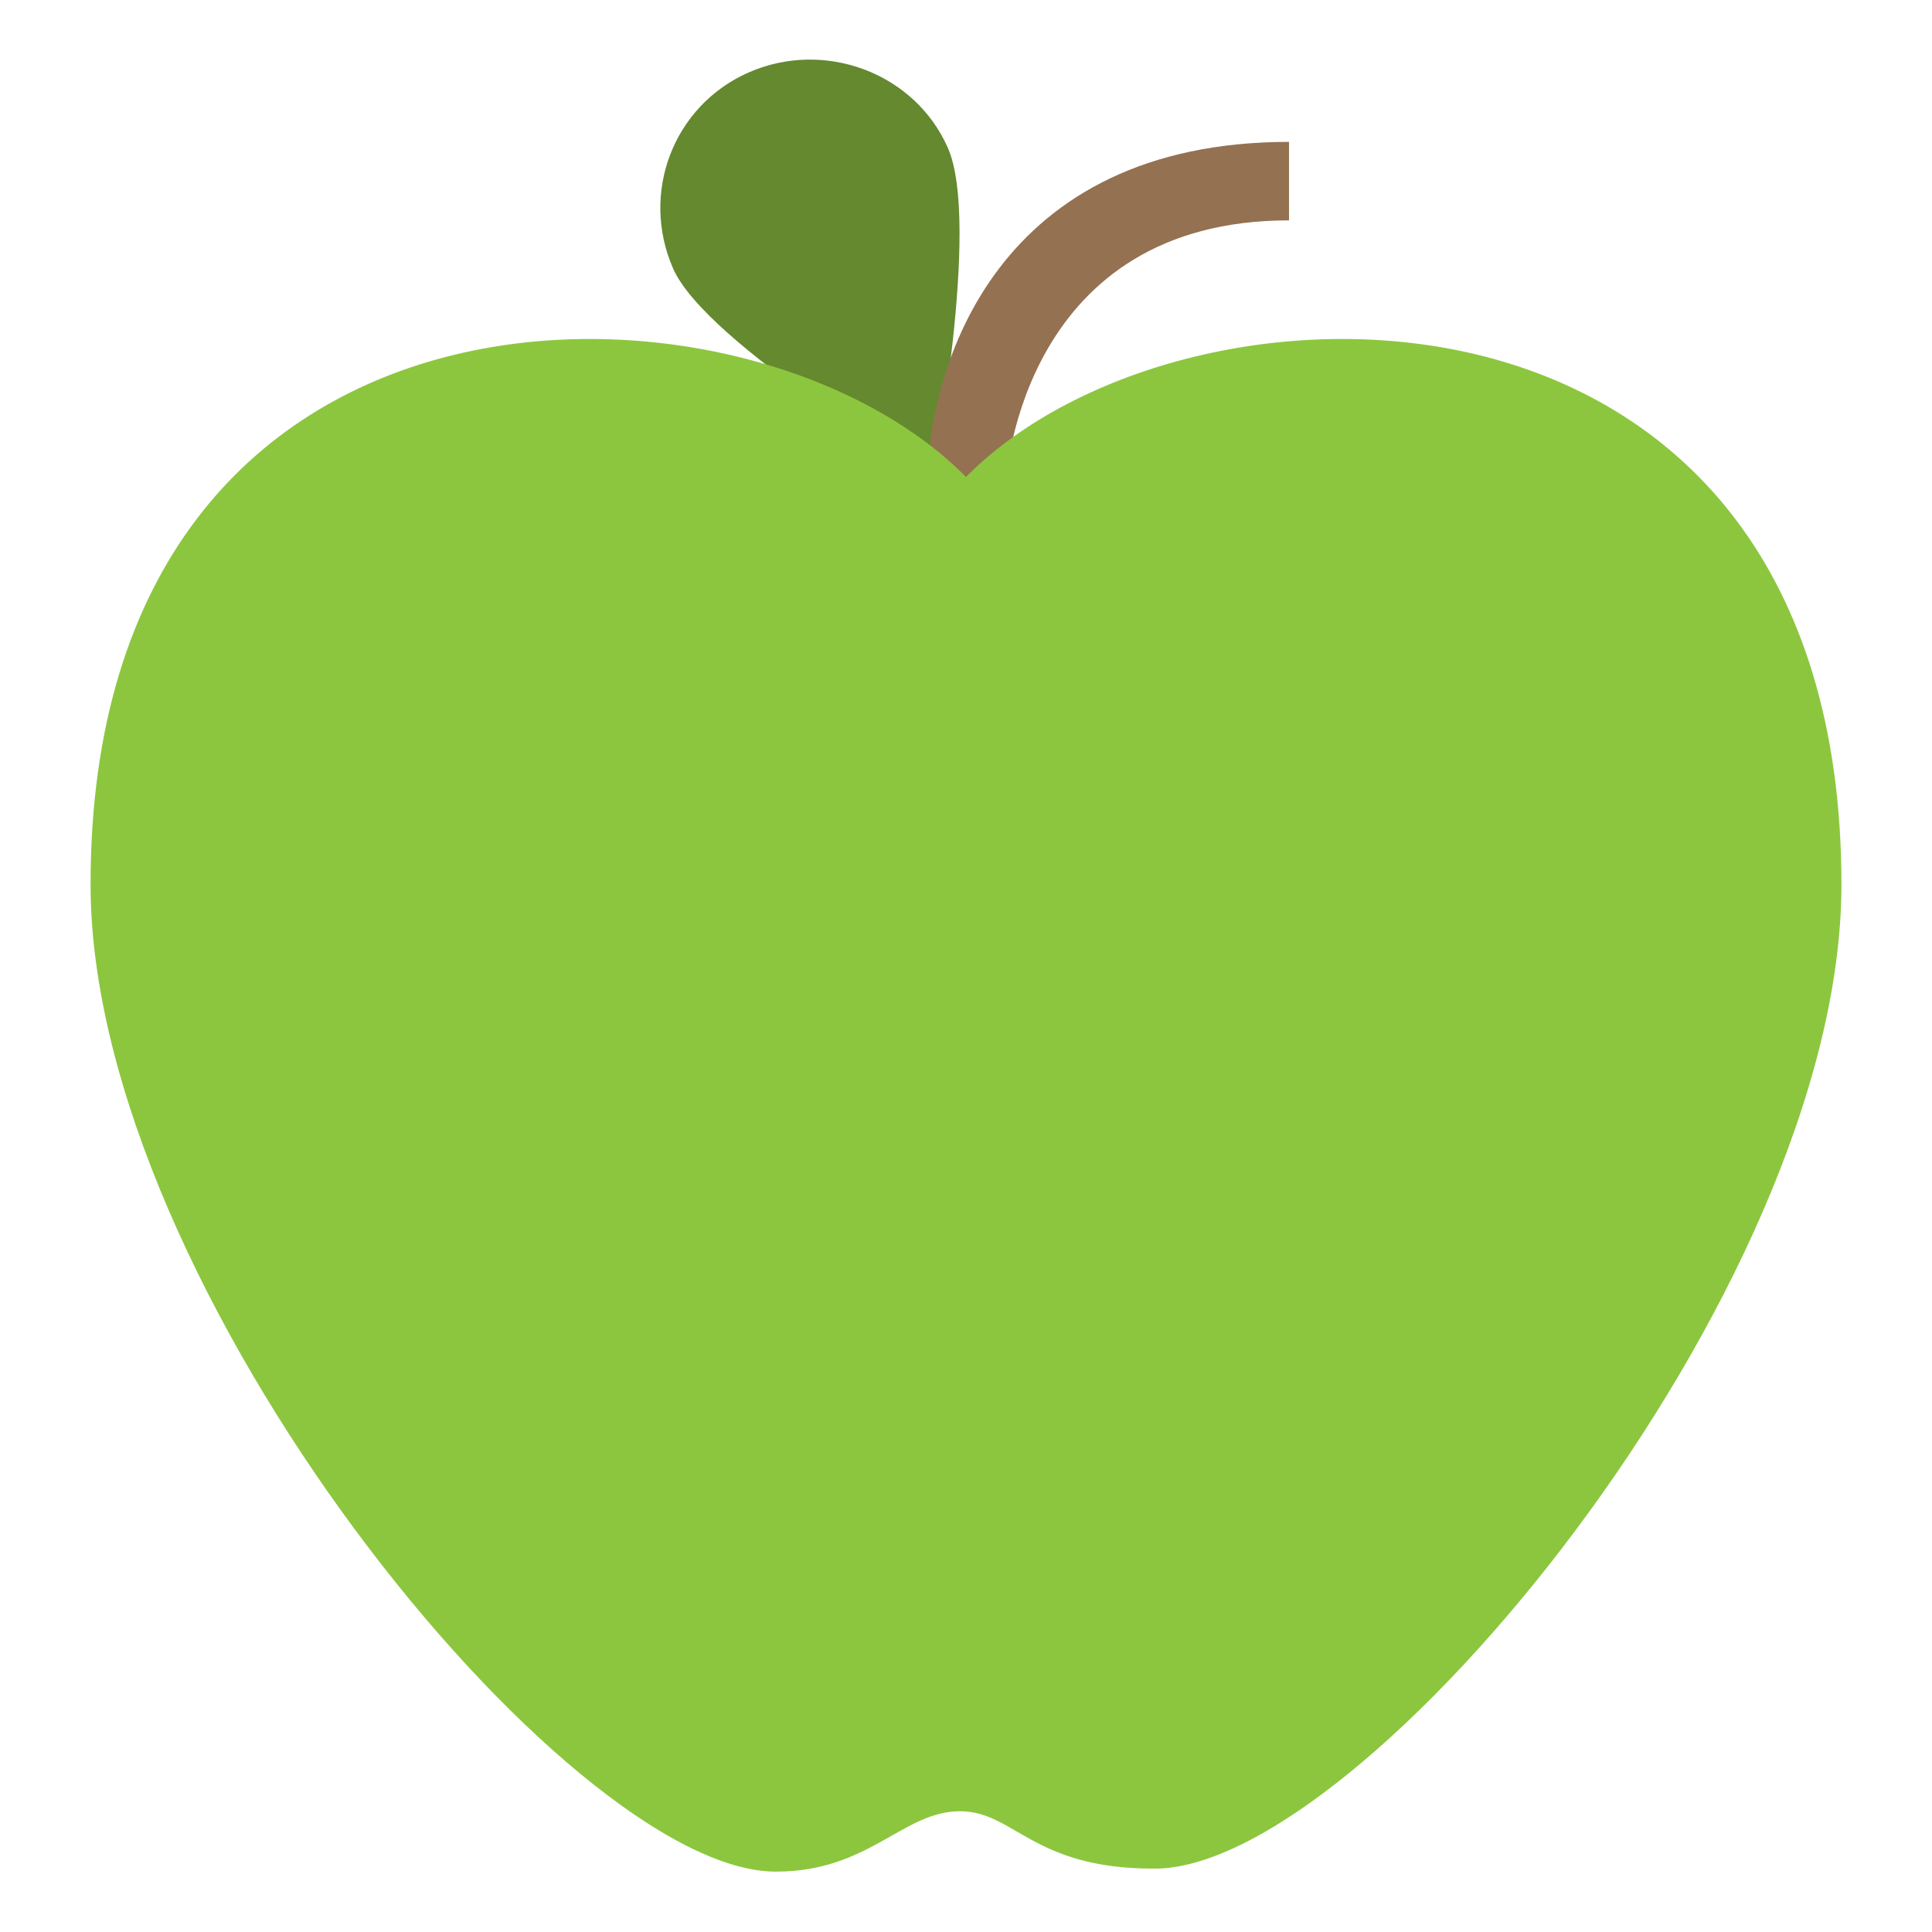
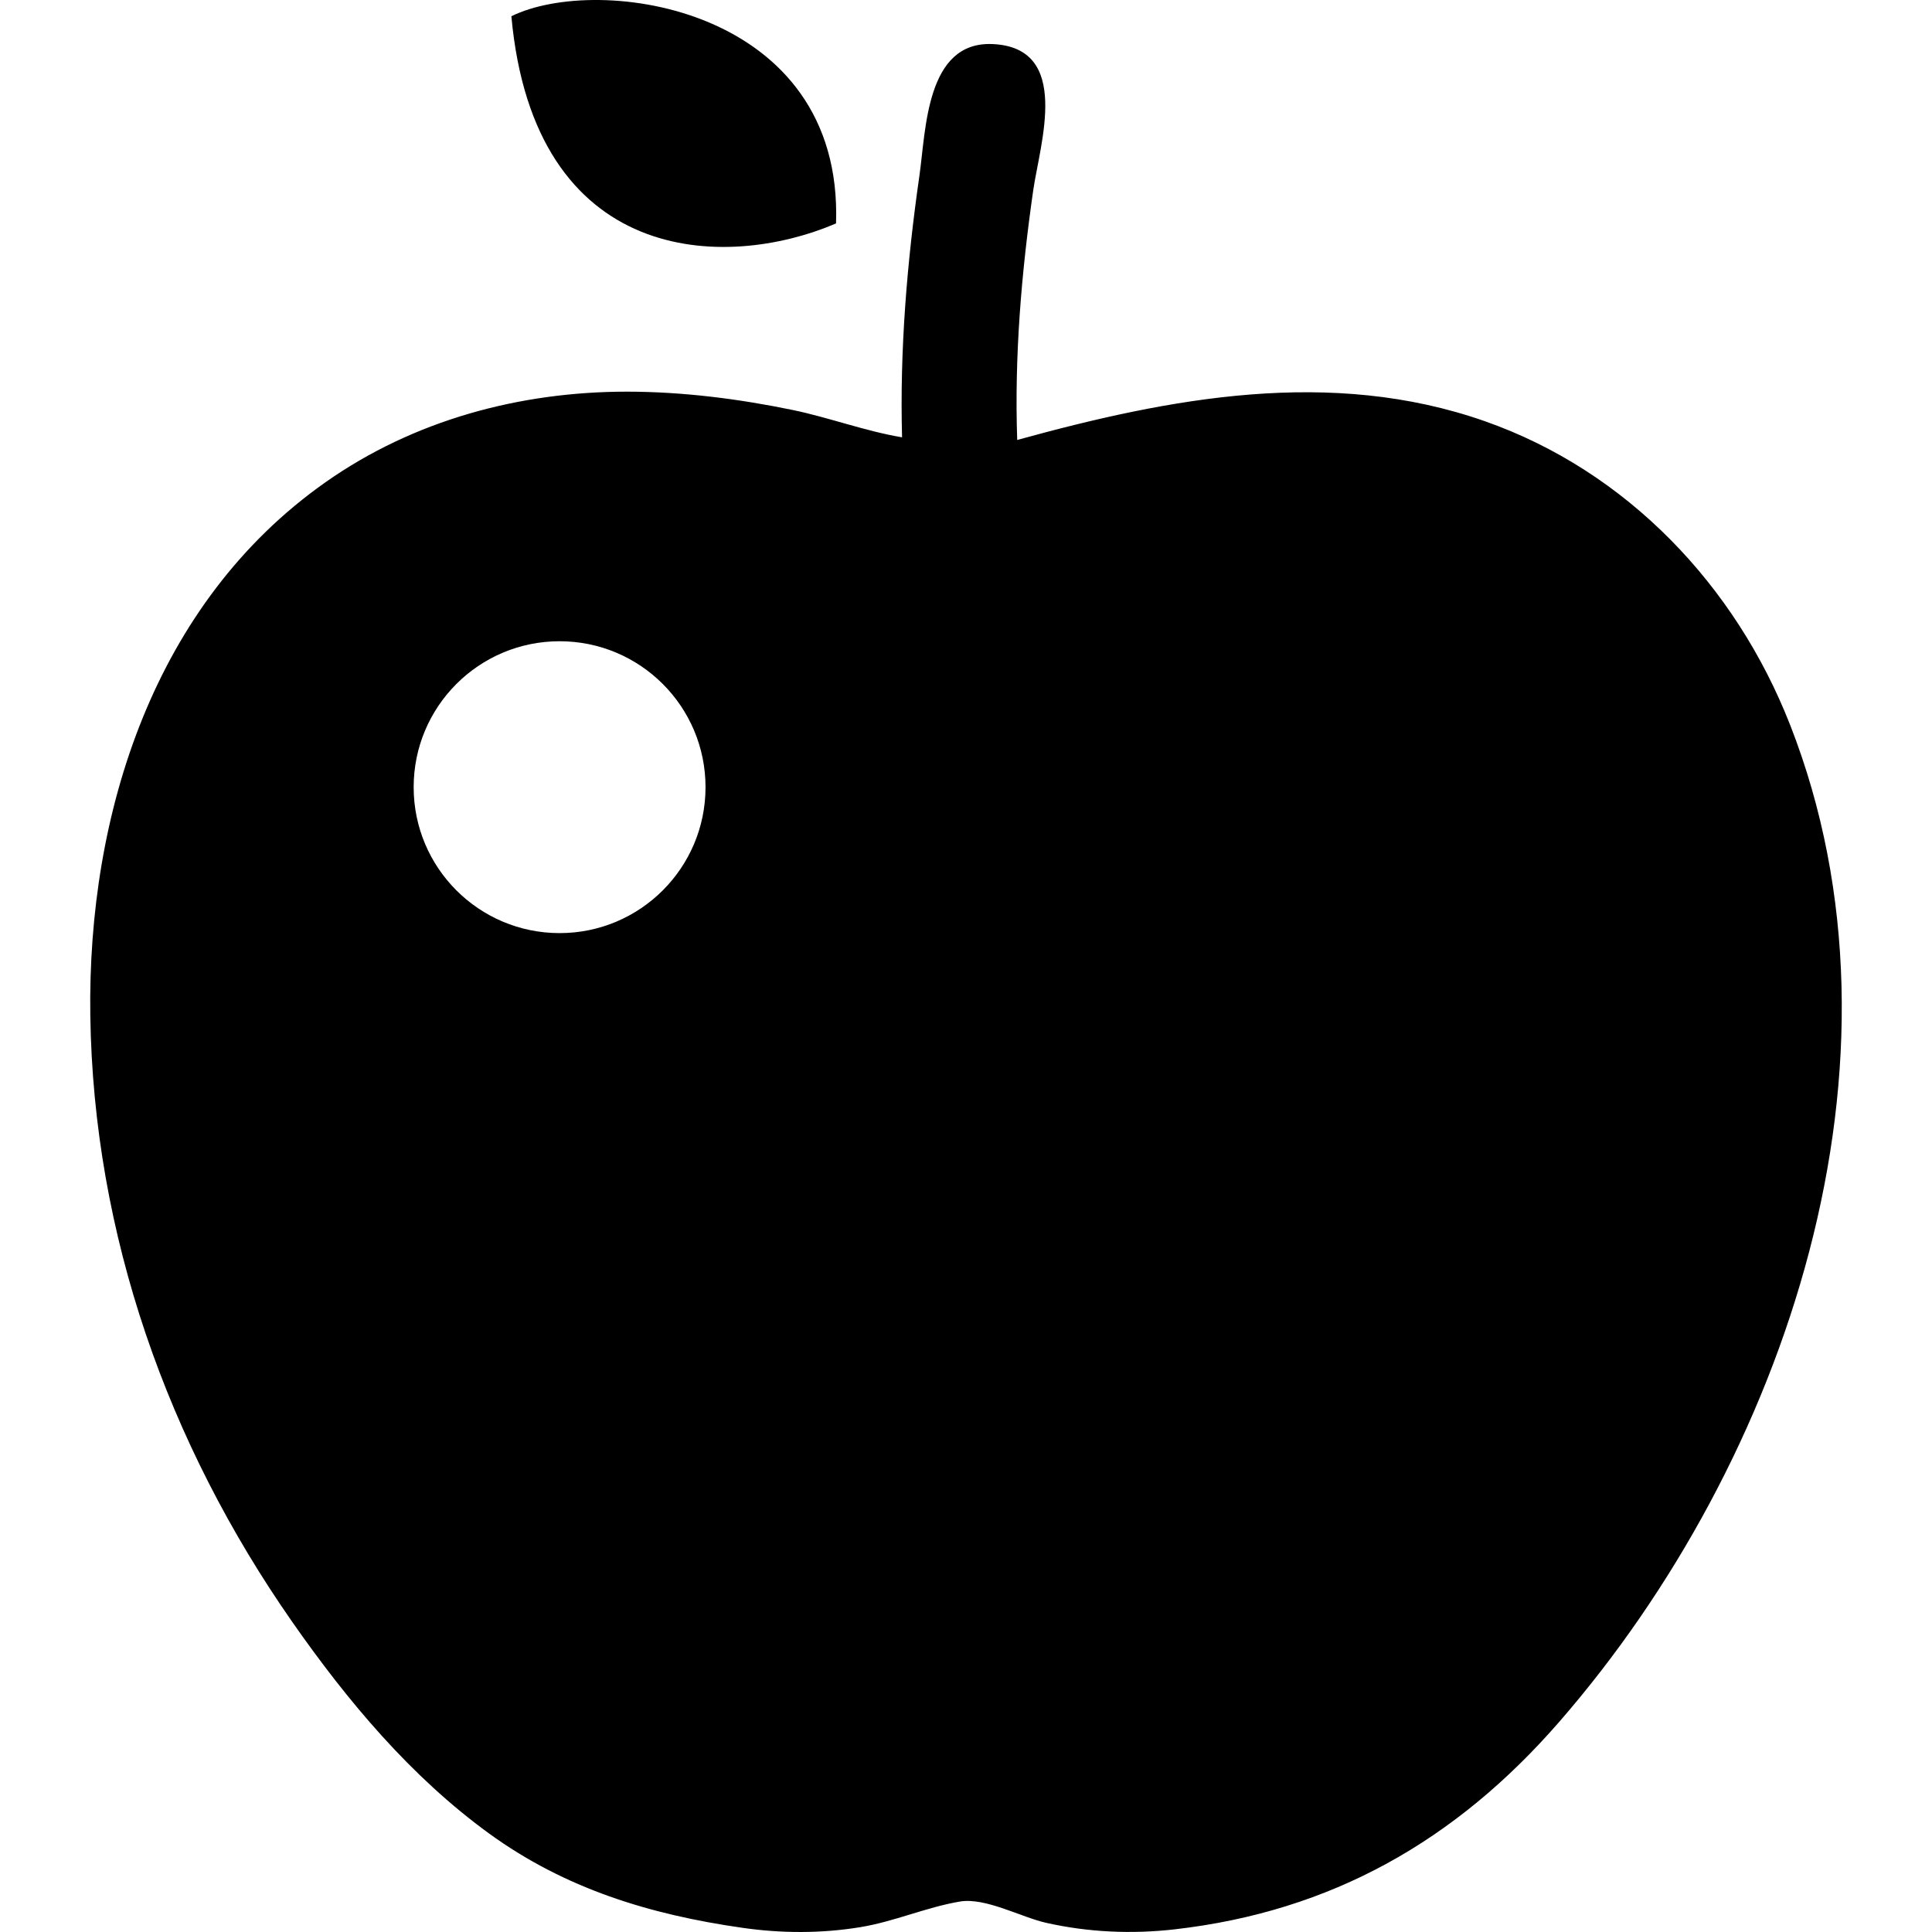
- <svg xmlns="http://www.w3.org/2000/svg" width="64" height="64" viewBox="0 0 64 64">
-   <path fill="#64892f" d="M31.4 4.9c1.1 2.5-.5 10.9-.5 10.9s-7.5-4.4-8.6-6.9c-1.1-2.5 0-5.4 2.5-6.5c2.5-1.1 5.5 0 6.6 2.5" />
-   <path fill="#947151" d="M33.3 16.3h-2.6c0-4.3 2.4-11.6 12-11.6v2.6c-8.7 0-9.4 8.2-9.4 9" />
-   <path fill="#8cc63e" d="M32 15.8C24.7 8.4 3 8.1 3 29.3C3 42.7 18.8 62 25.7 62c3.1 0 4.2-2 6.1-2c1.8 0 2.4 1.9 6.4 1.9C45.1 62 61 42.8 61 29.3C61 8.1 39.3 8.4 32 15.8" />
+ <svg xmlns="http://www.w3.org/2000/svg" height="800px" width="800px" version="1.1" id="_x32_" viewBox="0 0 512 512" xml:space="preserve">
+   <style type="text/css">
+ 	.st0{fill:#000000;}
+ </style>
+   <g>
+     <path class="st0" d="M221.559,59.204c1.95-57.344-62.903-66.302-86.04-54.9C141.548,70.436,192.005,71.892,221.559,59.204z" />
+     <path class="st0" d="M474.969,193.572c1.133,2.881,1.716,4.37,1.909,4.856C476.612,197.756,475.843,195.781,474.969,193.572z" />
+     <path class="st0" d="M474.387,192.067c0.194,0.501,0.388,1.004,0.582,1.505c-0.186-0.493-0.364-0.938-0.591-1.522   c-4.516-11.532-2.258-5.762-0.008-0.007c-14.412-36.83-43.206-67.192-80.86-80.416c-40.875-14.34-83.482-6.199-123.938,4.969   c-0.768-22.101,1.101-44.266,4.241-66.149c1.78-12.349,10.301-37.897-10.837-38.771c-17.544-0.728-17.593,22.756-19.301,34.733   c-3.301,22.975-5.251,46.258-4.62,69.483c-9.719-1.618-19.316-5.236-28.996-7.243c-14.437-2.978-29.141-4.839-43.894-4.856   c-28.429,0-56.486,7.534-79.881,23.987c-45.431,31.966-63.122,87.74-62.353,141.328c0.841,58.023,20.49,113.432,53.548,160.758   c14.591,20.895,31.366,40.932,52.1,56.008c20.15,14.647,42.655,21.51,67.087,25.005c10.374,1.498,20.936,1.538,31.277-0.153   c9.031-1.472,17.488-5.284,26.446-6.798c6.766-1.141,16.307,4.184,22.853,5.64c11.16,2.509,22.643,3.027,34.013,1.732   c41.604-4.742,74.565-23.509,101.942-54.973C473.407,387.13,509.29,281.199,474.387,192.067z M148.298,247.283   c-21.364,0-38.674-17.31-38.674-38.674s17.31-38.674,38.674-38.674c21.356,0,38.674,17.31,38.674,38.674   S169.654,247.283,148.298,247.283z" />
+   </g>
</svg>
